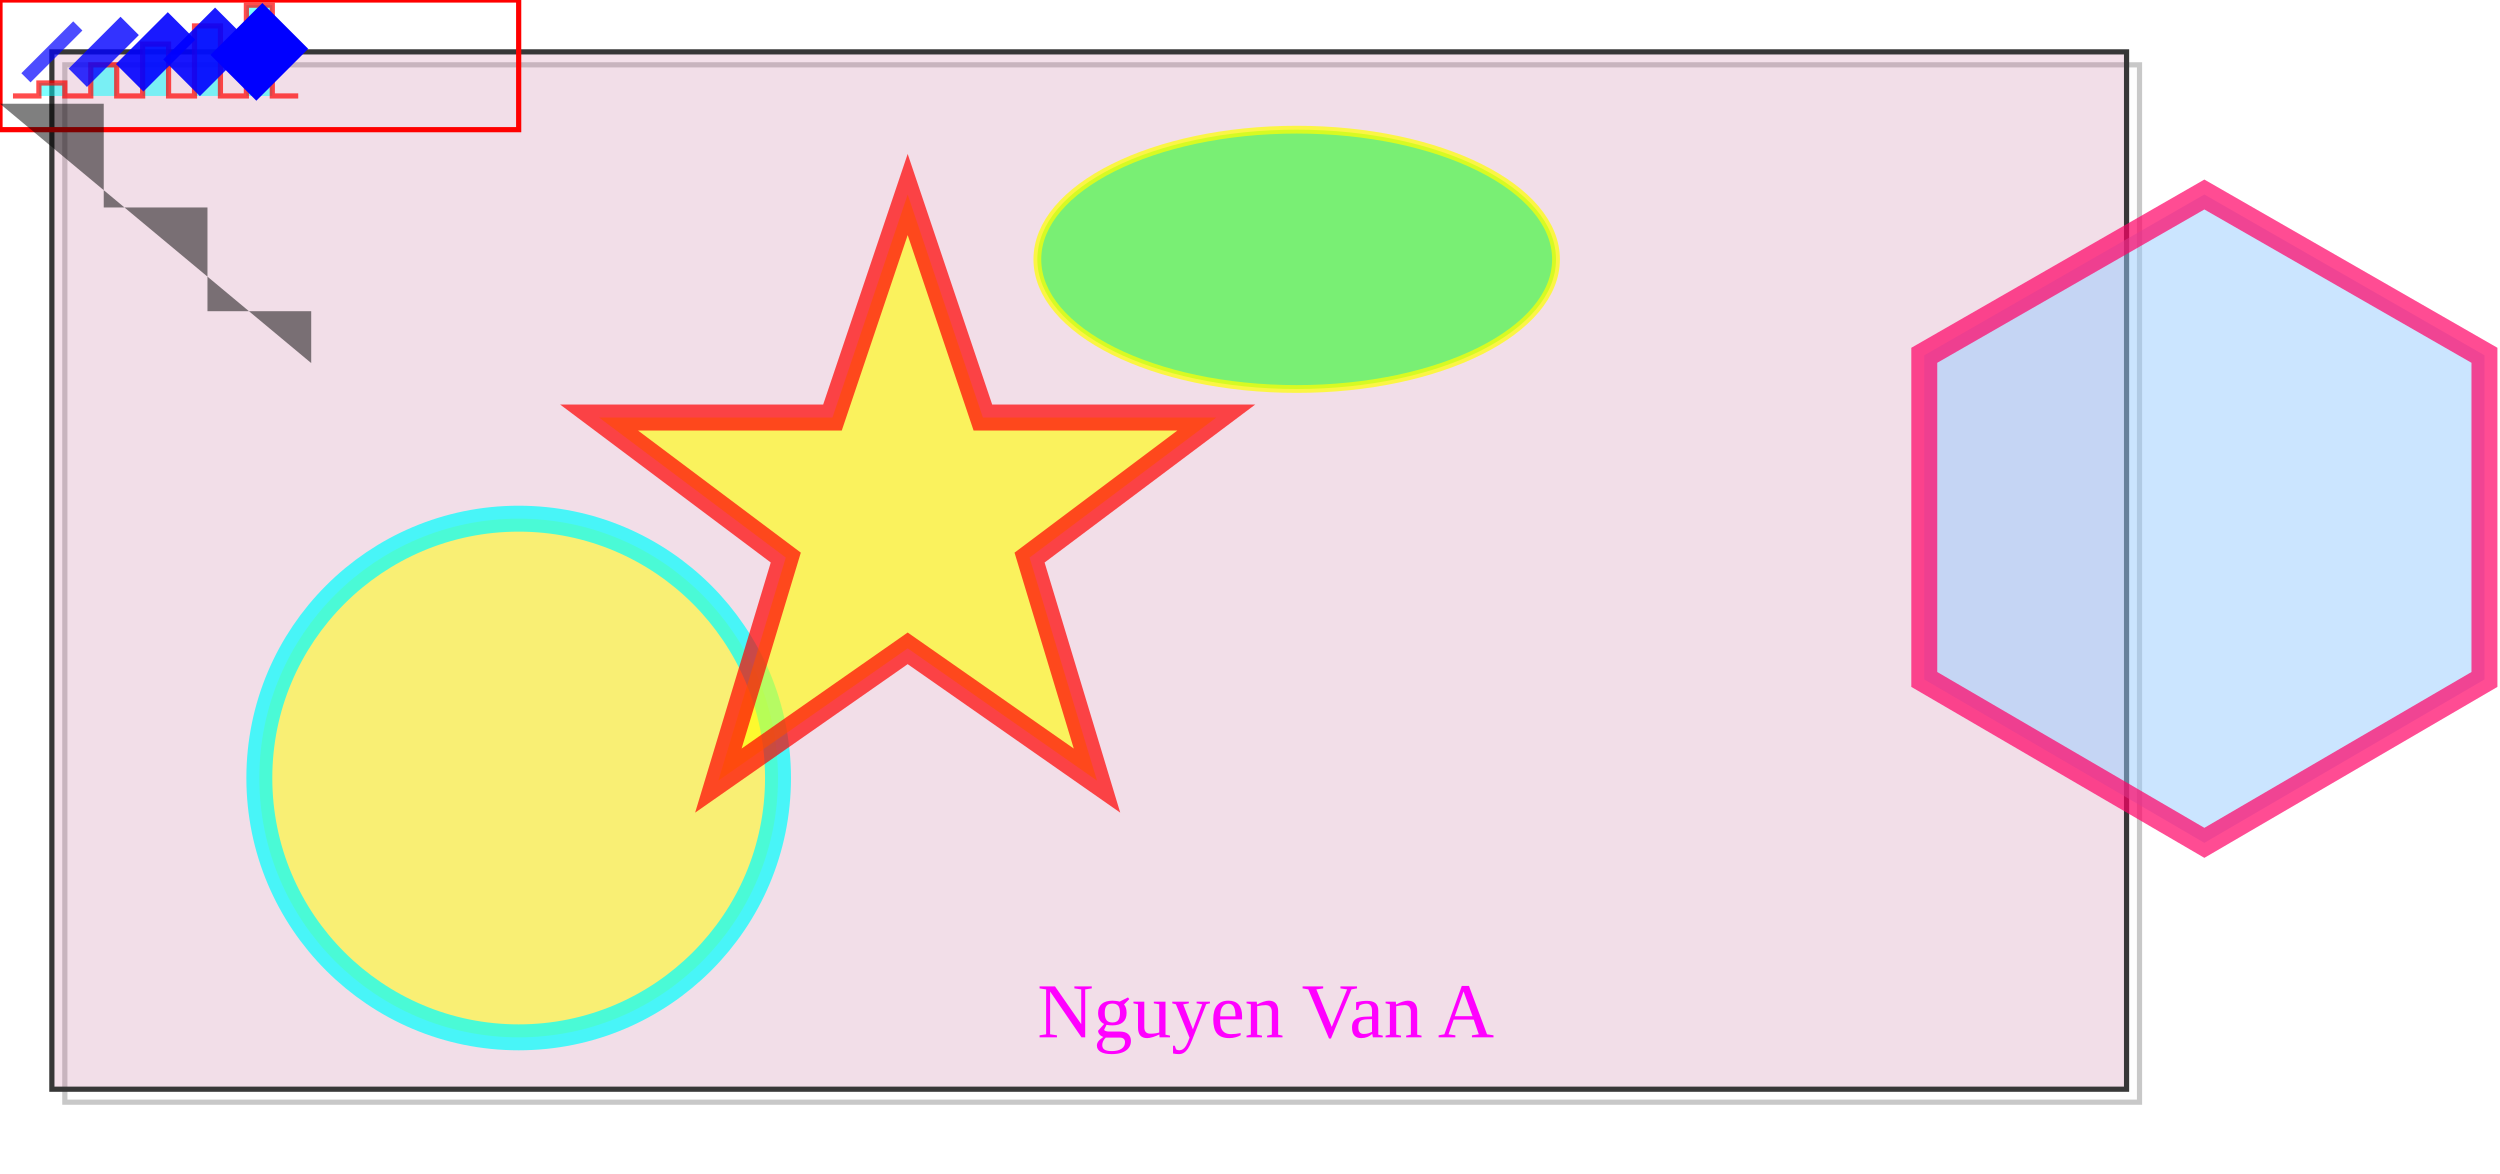
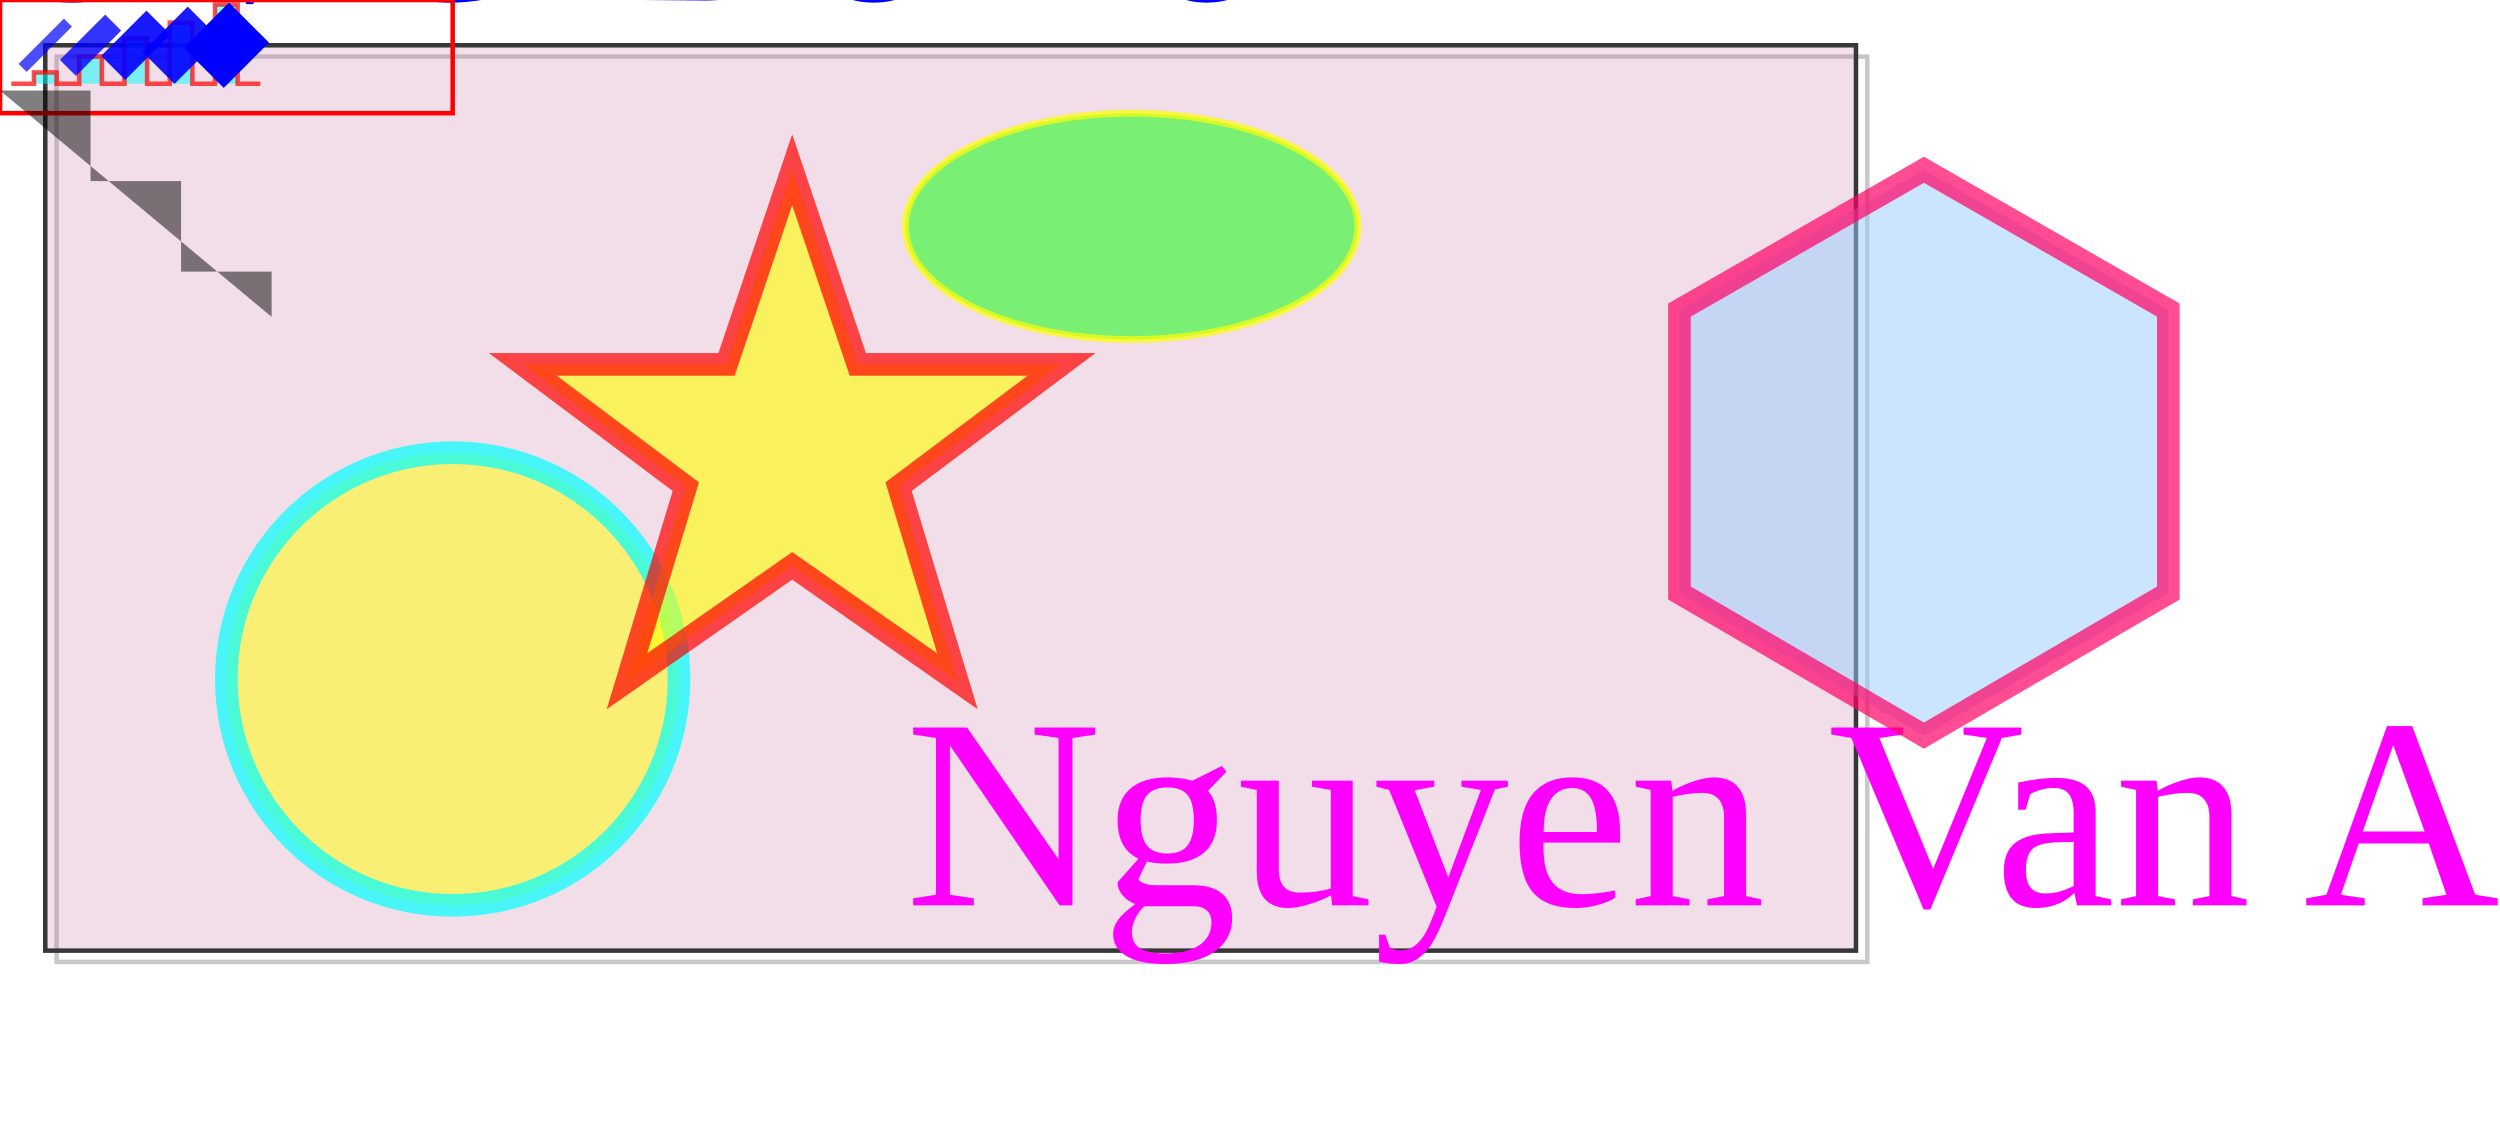
<svg xmlns="http://www.w3.org/2000/svg">
  <rect fill-opacity="0.01" stroke="rgb(200,200,200)" stroke-width="2" x="25" y="25" width="800" height="400" />
  <rect fill-opacity="0.2" fill="rgb(200,100,150)" stroke="rgb(55,55,55)" stroke-width="2" x="20" y="20" width="800" height="400" />
-   <text x="0" y="0" fill="rgb(0,0,255)" font-size="40">SVG Demo</text>
+   <text x="0" y="0" fill="rgb(0,0,255)" font-size="120">SVG Demo</text>
  <rect fill-opacity="0" x="0" y="0" width="200" height="50" stroke="rgb(255,0,0)" stroke-width="2" />
-   <text x="400" y="400" fill="rgb(255,0,255)" font-size="30">Nguyen Van A</text>
+   <text x="400" y="400" fill="rgb(255,0,255)" font-size="120">Nguyen Van A</text>
  <circle cx="200" cy="300" r="100" fill="rgb(255, 255, 0)" stroke="rgb(0, 255, 255)" stroke-width="10" stroke-opacity="0.7" fill-opacity="0.5" />
  <polyline stroke="rgb(255, 0, 0)" stroke-width="2" stroke-opacity="0.7" fill="rgb(0, 255, 255)" fill-opacity="0.5" points="5,37 15,37 15,32 25,32 25,37 35,37 35,25 45,25 45,37 55,37 55,17 65,17 65,37 75,37 75,10 85,10 85,37 95,37 95,2 105,2 105,37 115,37" />
  <ellipse cx="500" cy="100" rx="100" ry="50" stroke="rgb(255, 255, 0)" stroke-width="3" fill="rgb(0, 255, 0)" stroke-opacity="0.7" fill-opacity="0.5" />
  <line x1="10" y1="30" x2="30" y2="10" stroke="rgb(0, 0, 255)" stroke-width="5" stroke-opacity="0.7" />
  <line x1="30" y1="30" x2="50" y2="10" stroke="rgb(0, 0, 255)" stroke-width="10" stroke-opacity="0.8" />
  <line x1="50" y1="30" x2="70" y2="10" stroke="rgb(0, 0, 255)" stroke-width="15" stroke-opacity="0.9" />
  <line x1="70" y1="30" x2="90" y2="10" stroke="rgb(0, 0, 255)" stroke-width="20" stroke-opacity="0.9" />
  <line x1="90" y1="30" x2="110" y2="10" stroke="rgb(0, 0, 255)" stroke-width="25" stroke-opacity="1.0" />
  <polygon fill="rgb(153, 204, 255)" fill-opacity="0.5" stroke-width="10" stroke="rgb(255, 0, 102)" stroke-opacity="0.7" points="850,75 958,137 958,262 850,325 742,262 742,137" />
  <polygon fill="rgb(255, 255, 0)" fill-opacity="0.6" stroke-width="10" stroke="rgb(255, 0, 0)" stroke-opacity="0.7" points="350,75 379,161 469,161 397,215 423,301 350,250 277,301 303,215 231,161 321,161" />
  <polyline points="0,40 40,40 40,80 80,80 80,120 120,120 120,140" fill-opacity="0.5" />
</svg>
